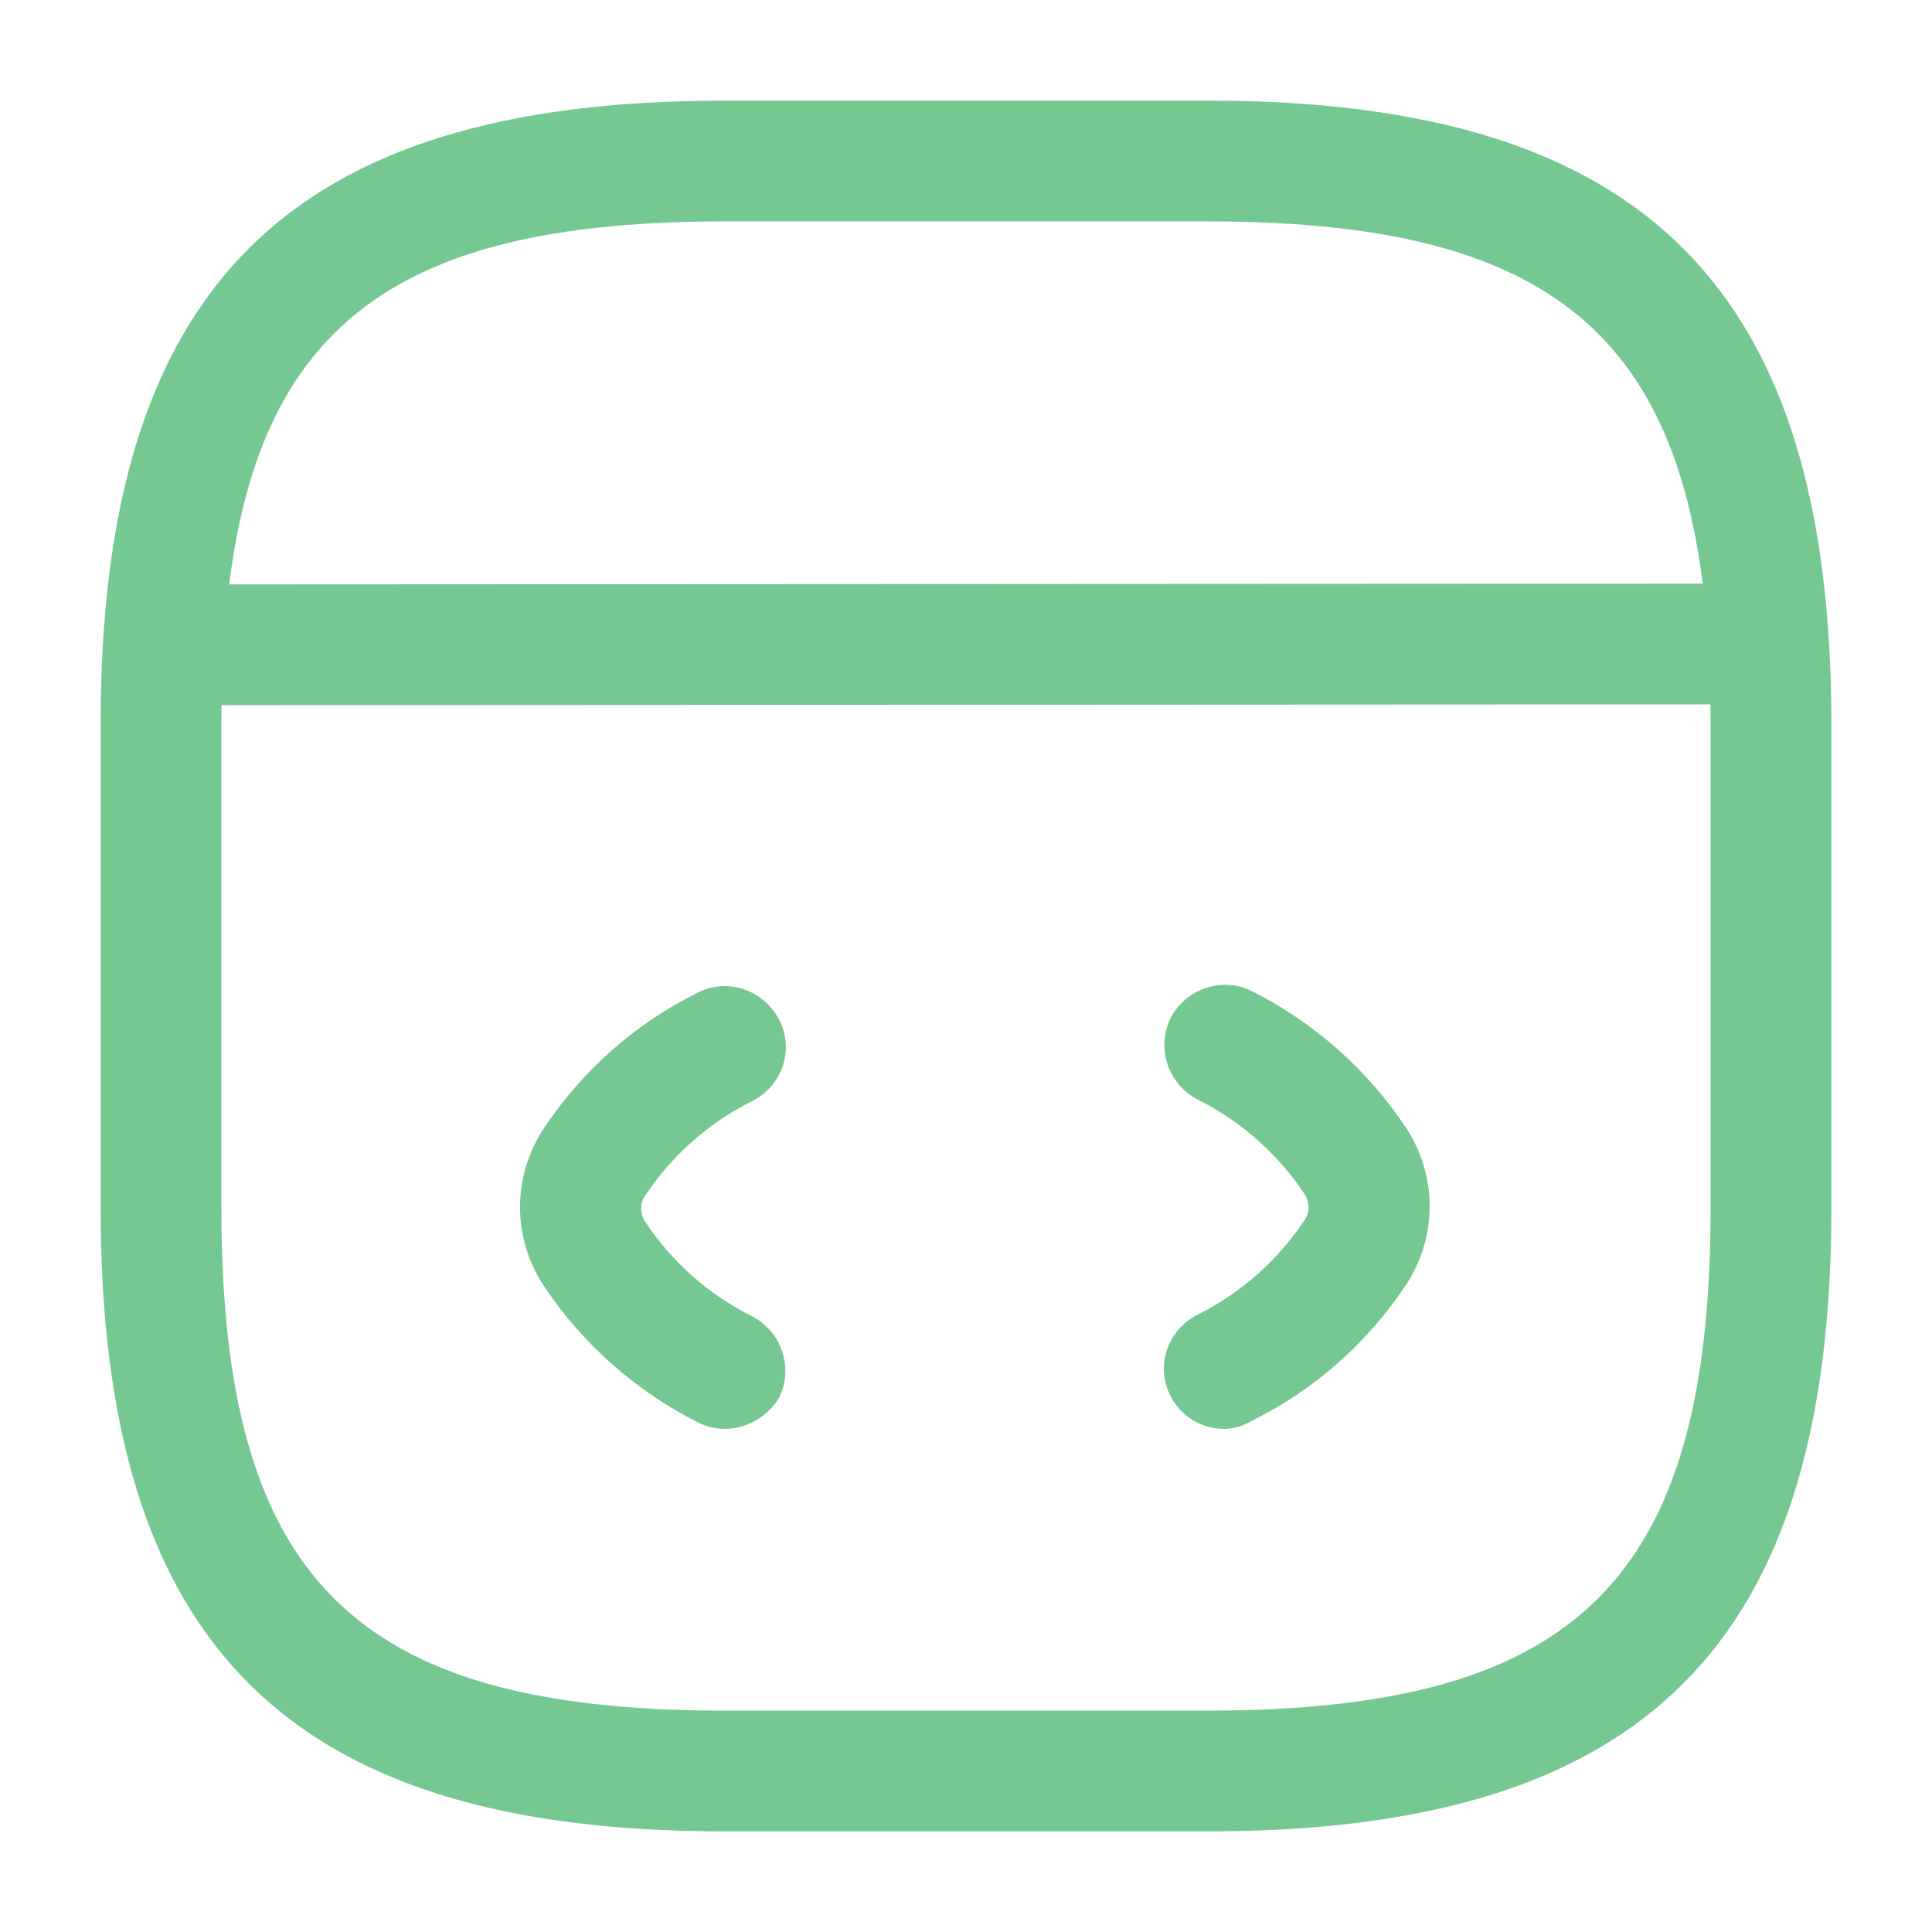
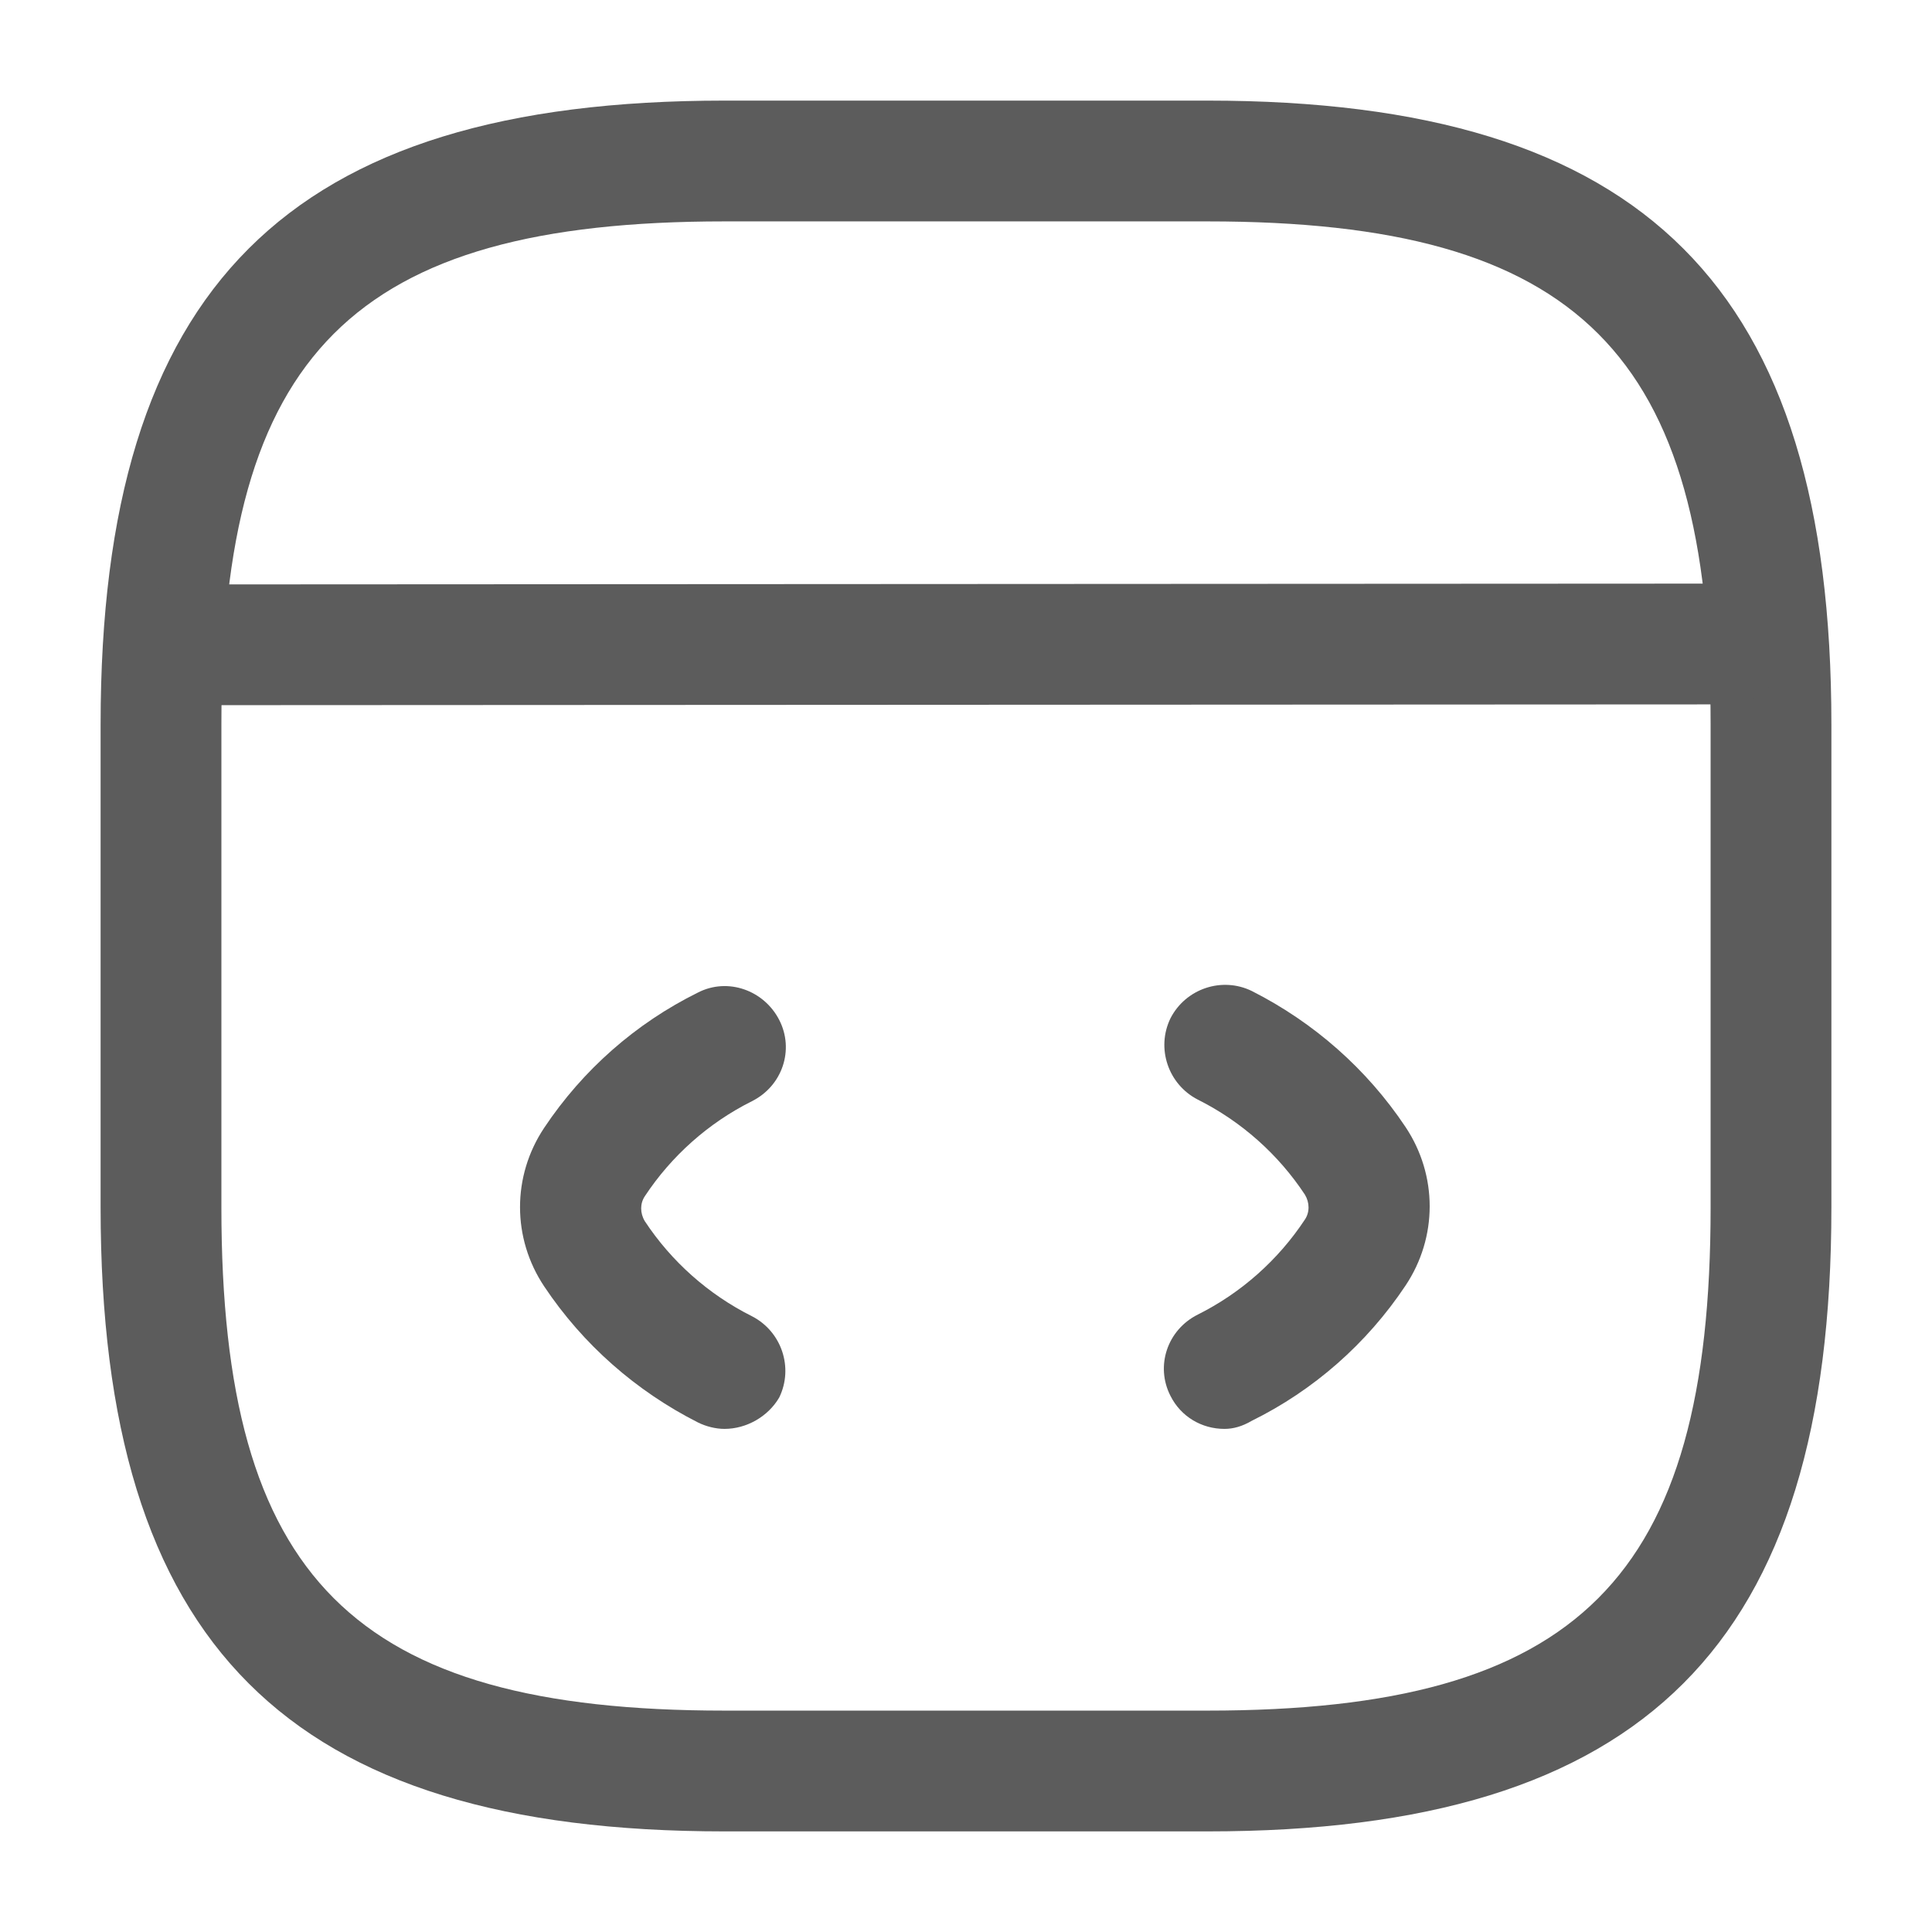
<svg xmlns="http://www.w3.org/2000/svg" width="54" height="54" viewBox="0 0 54 54" fill="none">
-   <path d="M20.25 39.938C20.003 39.938 19.733 39.87 19.508 39.758C17.775 38.88 16.29 37.575 15.21 35.955C14.31 34.605 14.31 32.873 15.21 31.523C16.29 29.902 17.775 28.598 19.508 27.742C20.34 27.315 21.352 27.675 21.78 28.508C22.207 29.34 21.87 30.352 21.015 30.78C19.8 31.387 18.765 32.31 18.023 33.435C17.887 33.638 17.887 33.907 18.023 34.133C18.765 35.258 19.8 36.18 21.015 36.788C21.848 37.215 22.185 38.227 21.78 39.06C21.465 39.6 20.858 39.938 20.25 39.938Z" fill="#76C893" />
-   <path d="M34.222 39.938C33.593 39.938 33.008 39.6 32.715 39.015C32.288 38.182 32.625 37.17 33.48 36.742C34.695 36.135 35.73 35.212 36.472 34.087C36.608 33.885 36.608 33.615 36.472 33.39C35.73 32.265 34.695 31.343 33.48 30.735C32.648 30.308 32.31 29.295 32.715 28.462C33.142 27.63 34.155 27.293 34.987 27.698C36.72 28.575 38.205 29.88 39.285 31.5C40.185 32.85 40.185 34.583 39.285 35.932C38.205 37.553 36.72 38.858 34.987 39.712C34.718 39.87 34.47 39.938 34.222 39.938Z" fill="#76C893" />
-   <path d="M33.75 51.188H20.25C8.033 51.188 2.812 45.968 2.812 33.75V20.25C2.812 8.033 8.033 2.812 20.25 2.812H33.75C45.968 2.812 51.188 8.033 51.188 20.25V33.75C51.188 45.968 45.968 51.188 33.75 51.188ZM20.25 6.188C9.877 6.188 6.188 9.877 6.188 20.25V33.75C6.188 44.123 9.877 47.812 20.25 47.812H33.75C44.123 47.812 47.812 44.123 47.812 33.75V20.25C47.812 9.877 44.123 6.188 33.75 6.188H20.25Z" fill="#76C893" />
-   <path d="M5.018 19.71C4.095 19.71 3.33 18.945 3.33 18.023C3.33 17.1 4.073 16.335 5.018 16.335L48.263 16.312C49.185 16.312 49.95 17.078 49.95 18C49.95 18.922 49.208 19.688 48.263 19.688L5.018 19.71Z" fill="#76C893" />
+   <path d="M20.25 39.938C20.003 39.938 19.733 39.87 19.508 39.758C17.775 38.88 16.29 37.575 15.21 35.955C14.31 34.605 14.31 32.873 15.21 31.523C16.29 29.902 17.775 28.598 19.508 27.742C20.34 27.315 21.352 27.675 21.78 28.508C22.207 29.34 21.87 30.352 21.015 30.78C19.8 31.387 18.765 32.31 18.023 33.435C17.887 33.638 17.887 33.907 18.023 34.133C18.765 35.258 19.8 36.18 21.015 36.788C21.848 37.215 22.185 38.227 21.78 39.06C21.465 39.6 20.858 39.938 20.25 39.938Z" fill="#5c5c5c" />
+   <path d="M34.222 39.938C33.593 39.938 33.008 39.6 32.715 39.015C32.288 38.182 32.625 37.17 33.48 36.742C34.695 36.135 35.73 35.212 36.472 34.087C36.608 33.885 36.608 33.615 36.472 33.39C35.73 32.265 34.695 31.343 33.48 30.735C32.648 30.308 32.31 29.295 32.715 28.462C33.142 27.63 34.155 27.293 34.987 27.698C36.72 28.575 38.205 29.88 39.285 31.5C40.185 32.85 40.185 34.583 39.285 35.932C38.205 37.553 36.72 38.858 34.987 39.712C34.718 39.87 34.47 39.938 34.222 39.938Z" fill="#5c5c5c" />
+   <path d="M33.75 51.188H20.25C8.033 51.188 2.812 45.968 2.812 33.75V20.25C2.812 8.033 8.033 2.812 20.25 2.812H33.75C45.968 2.812 51.188 8.033 51.188 20.25V33.75C51.188 45.968 45.968 51.188 33.75 51.188ZM20.25 6.188C9.877 6.188 6.188 9.877 6.188 20.25V33.75C6.188 44.123 9.877 47.812 20.25 47.812H33.75C44.123 47.812 47.812 44.123 47.812 33.75V20.25C47.812 9.877 44.123 6.188 33.75 6.188H20.25Z" fill="#5c5c5c" />
+   <path d="M5.018 19.71C4.095 19.71 3.33 18.945 3.33 18.023C3.33 17.1 4.073 16.335 5.018 16.335L48.263 16.312C49.185 16.312 49.95 17.078 49.95 18C49.95 18.922 49.208 19.688 48.263 19.688L5.018 19.71Z" fill="#5c5c5c" />
</svg>
